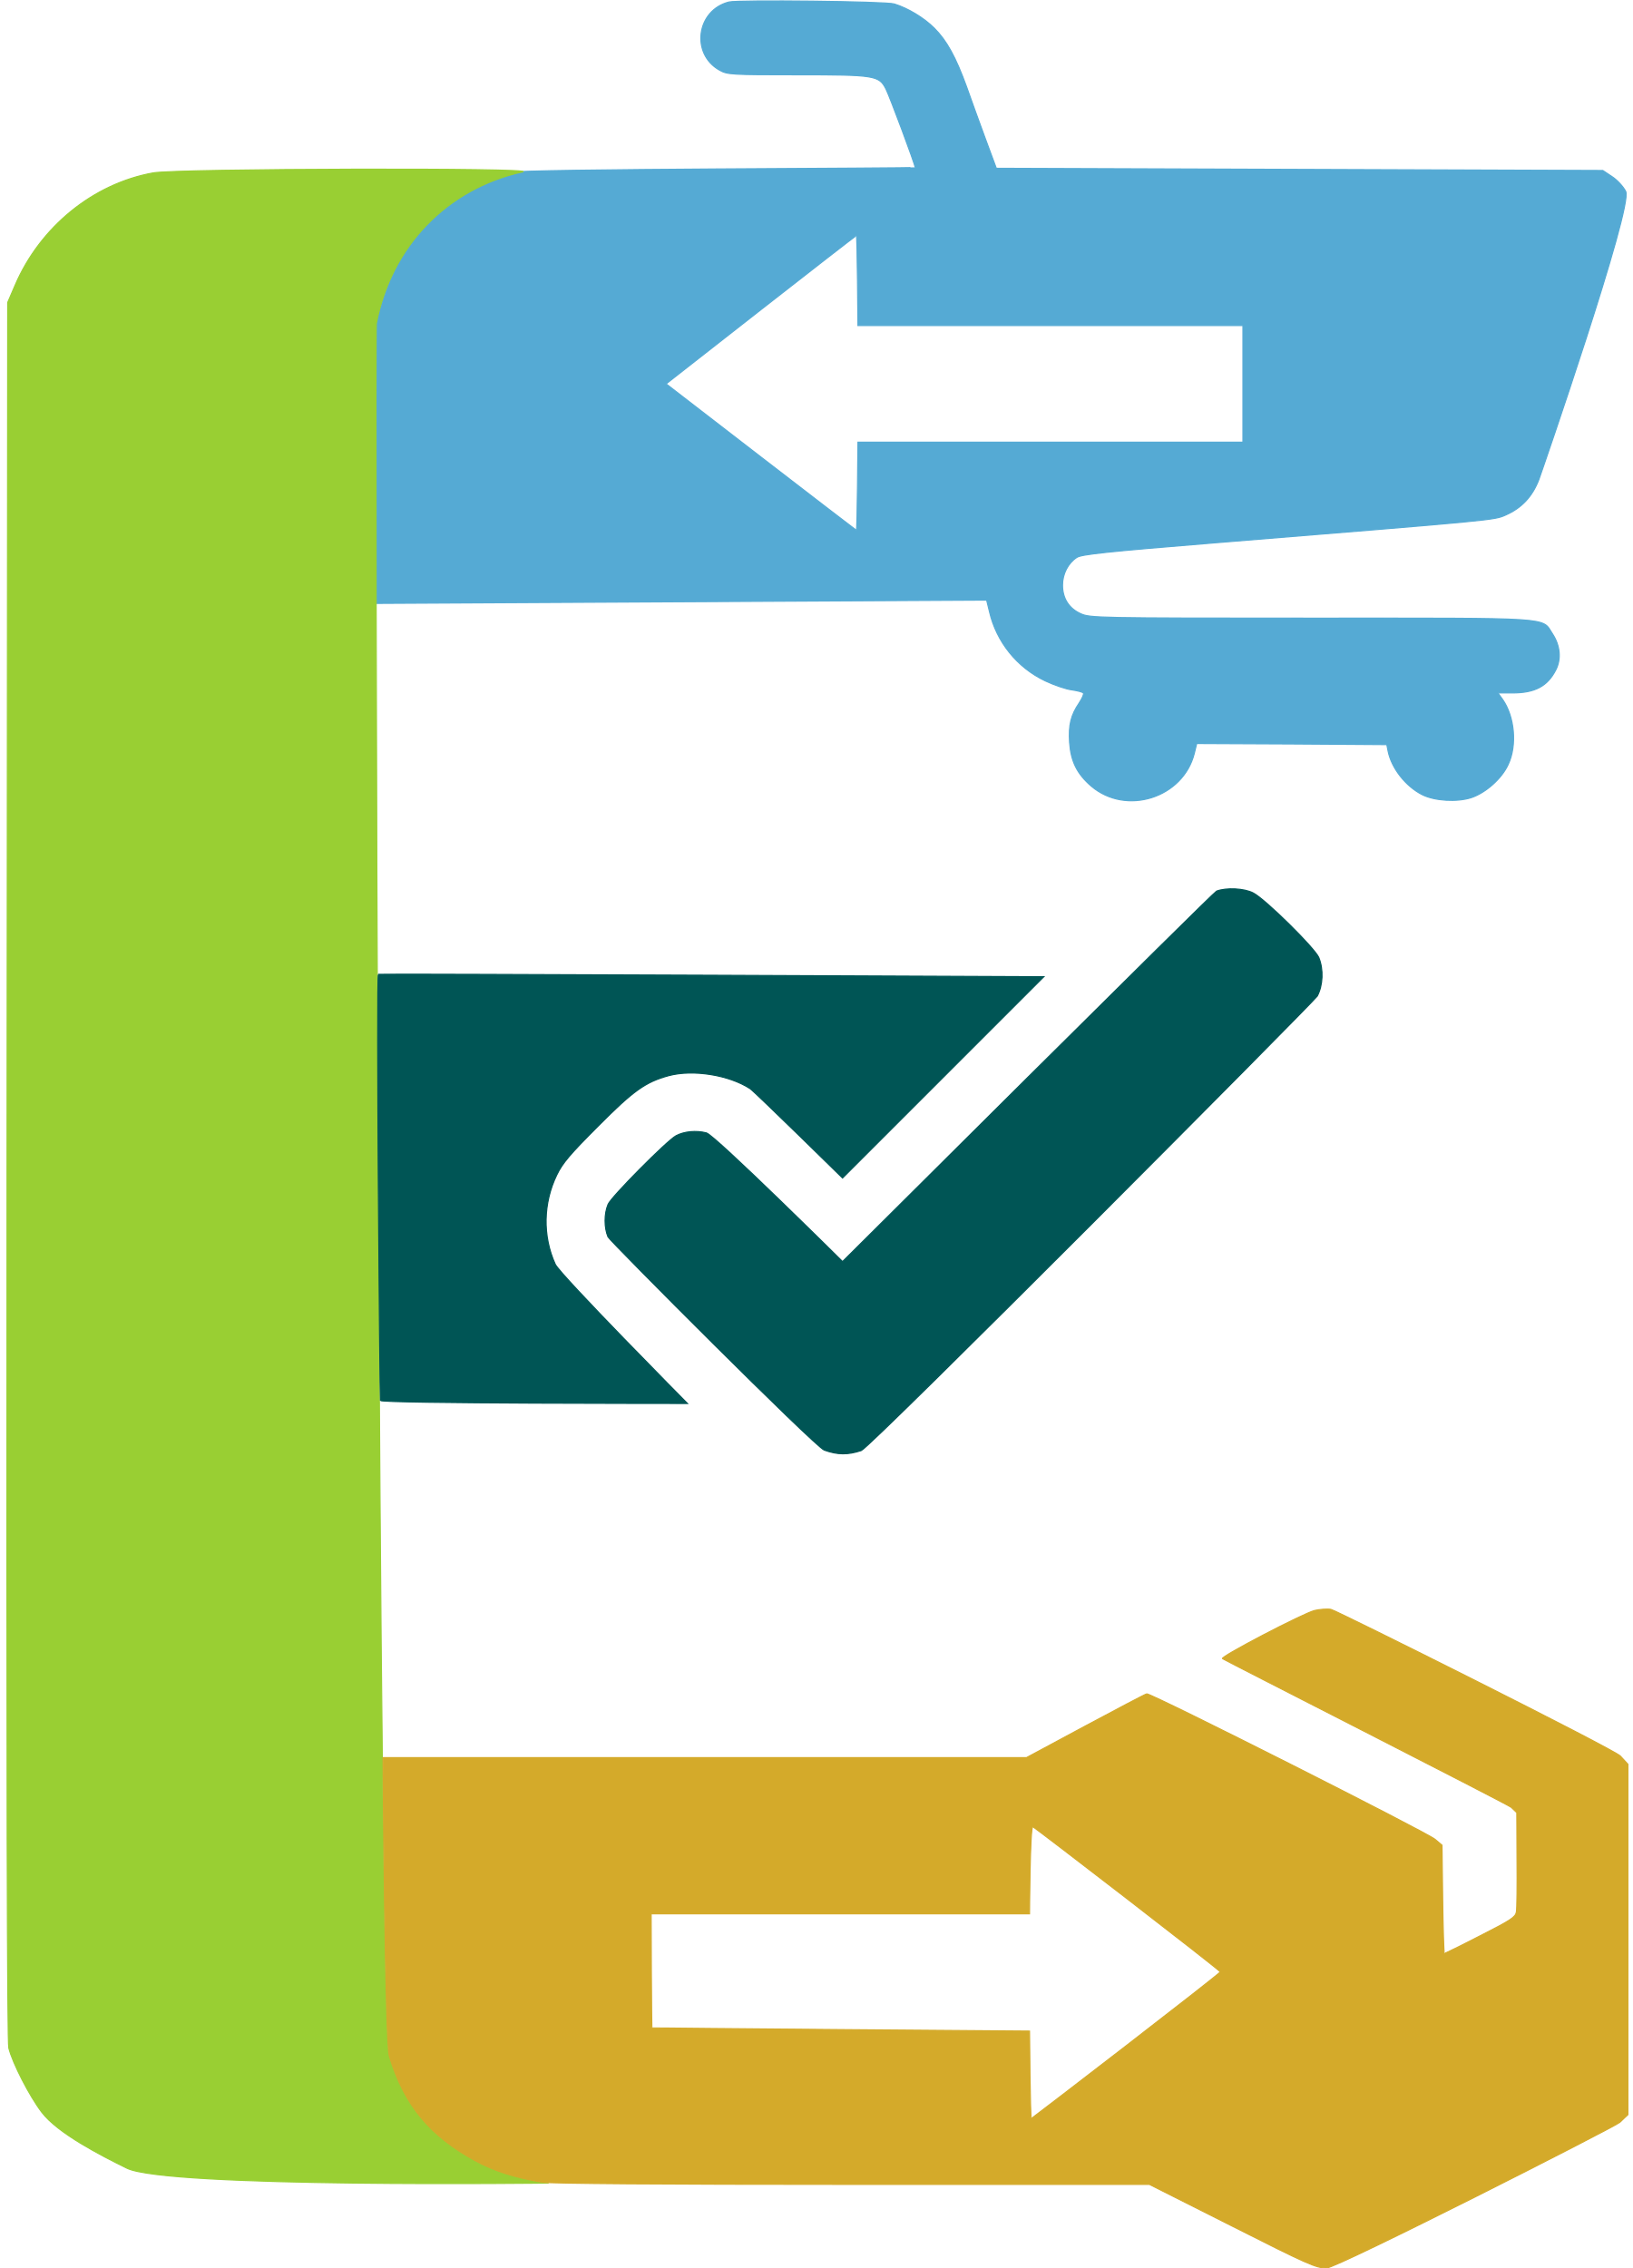
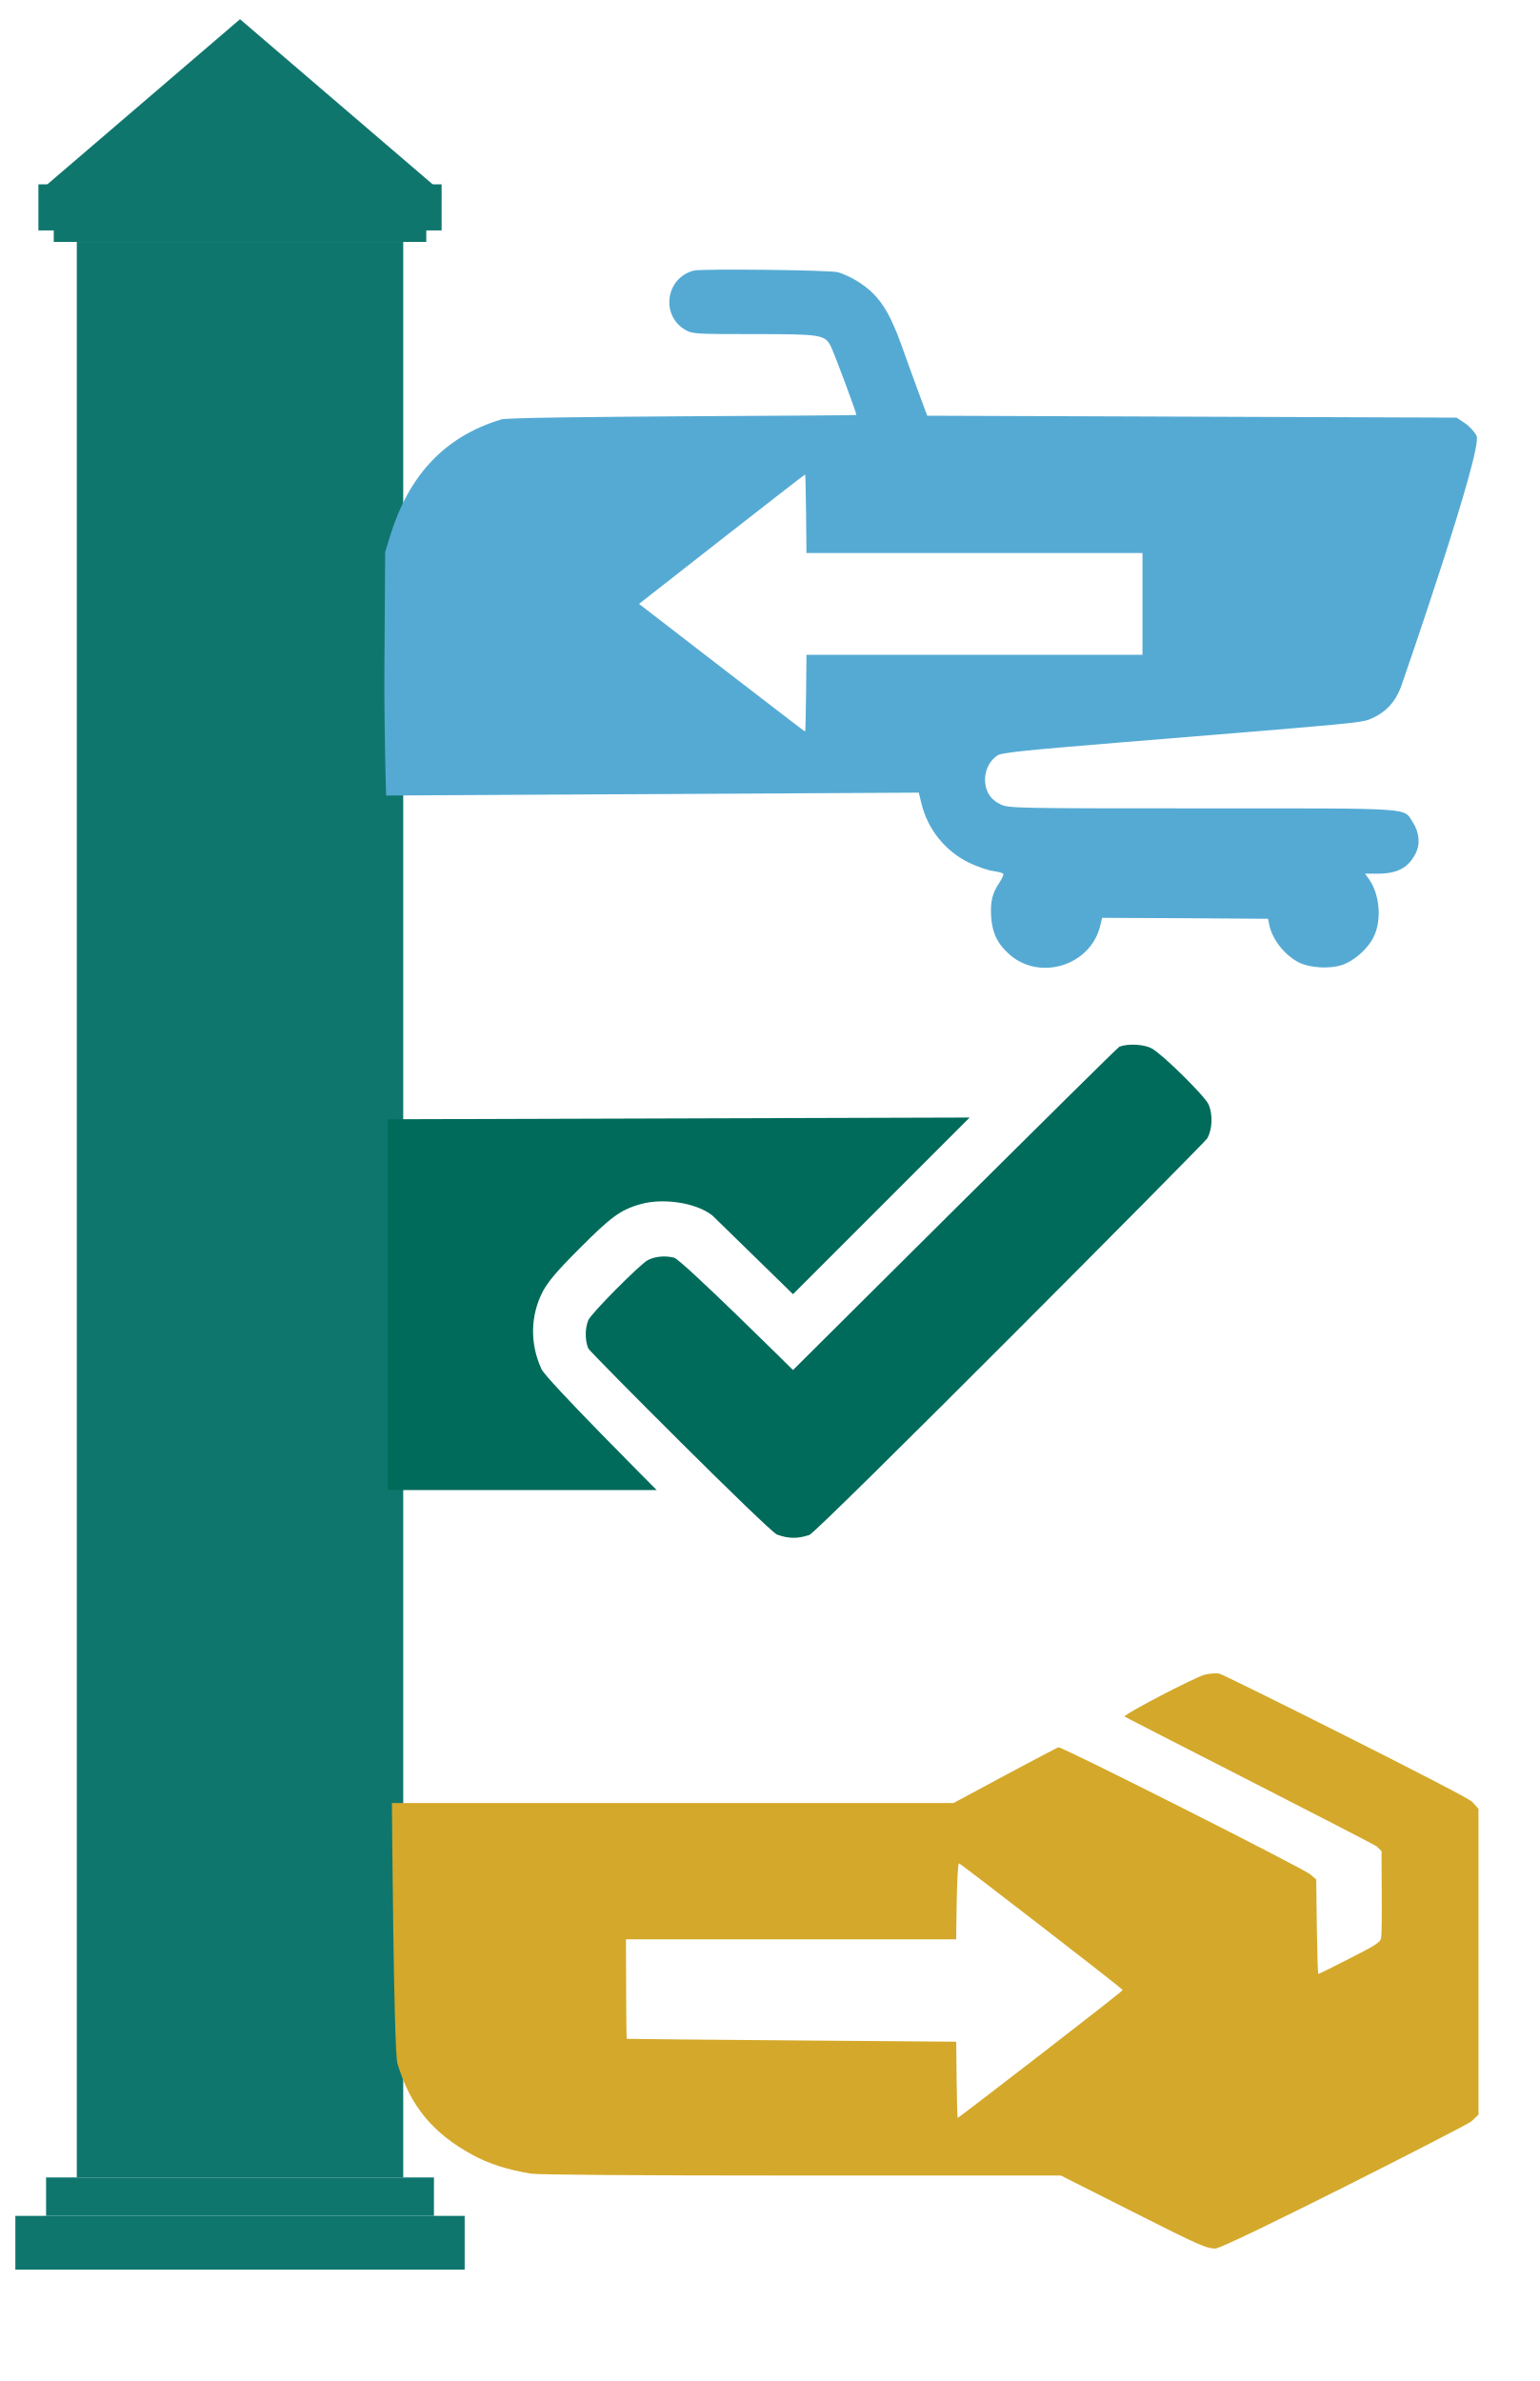
- <svg xmlns="http://www.w3.org/2000/svg" viewBox="0 0 742 1031">
-   <path stroke="#55aad4" stroke-width=".5" d="M331.4.9c-14.8 3.7-17.5 23.6-4.3 31 3.5 2 5.3 2.1 35.4 2.1 35.2 0 37.1.3 40.2 6.4 1.7 3.3 13.3 34.4 13.3 35.7 0 .5-179.389.608-184.889 2.308-30.5 9.2-48.411 30.092-57.811 60.292l-2.7 8.8-.4 60c-.2 33 .9 66.8.9 66.8l277.4-1.5 1.3 5.3c3.2 13.7 12.5 25.3 25.3 31.4 4 1.9 9.5 3.8 12.1 4.1 2.7.4 5.1 1 5.3 1.5.3.4-.6 2.4-1.9 4.4-3.8 5.6-4.9 10-4.4 18 .6 8.6 3.4 14.3 9.9 19.9 15.9 13.5 41.7 5.3 46.8-14.9l1.1-4.5 43.2.2 43.2.3.6 3c1.6 7.8 8 15.9 15.4 19.7 5.7 2.9 15.9 3.5 22.4 1.4 6.6-2.2 13.9-8.7 16.8-15.1 4.1-8.7 2.9-21.8-2.6-29.6l-2.1-2.9h6.6c10.2 0 15.9-3 19.7-10.4 2.6-5 2-11.2-1.5-16.5-5-7.6 2.3-7.1-109.9-7.1-96.7 0-100.4-.1-104.5-2-5.4-2.4-8.3-7-8.3-13 0-5.1 2.5-10 6.5-12.6 2.1-1.4 13.5-2.6 62.3-6.6 128.8-10.5 127.3-10.3 132.7-12.7 7.2-3.2 12-8.3 15-16 1.3-3.6 43-124.2 39.5-131.1-1.1-2.2-3.9-5.2-6.2-6.7l-4.2-2.8-275.7-1-5-13.5c-2.7-7.4-6.6-18-8.5-23.5-4.9-13.5-9-21-14.7-26.7-4.7-4.7-12-9.1-18.2-11-3.8-1.2-70.9-1.9-75.1-.9Zm57.9 106.2c.4-.1.7 40.9.7 40.9h175v53H390s-.3 40-.7 40-86.5-66.5-86.5-66.5 86-67.4 86.5-67.4Z" style="fill-rule: evenodd;" fill="#55aad4" />
-   <path stroke-width=".5" d="M 69.6 78.6 C 42.4 83.5 18.3 103.1 6.9 129.6 L 3.5 137.5 L 3.2 532 C 3 812.3 3.3 927.8 4 931 C 5.7 937.8 13.3 952.7 19 960.2 C 26.3 969.8 45.907 979.844 57.707 985.644 C 76.007 994.644 249.394 992.389 249.394 992.389 C 223.551 992.353 180.943 947.513 176.951 934.746 C 172.071 919.14 170.3 150.8 171.1 147 C 177.9 111.9 203.212 85.744 237.512 78.144 C 246.312 76.244 80.5 76.6 69.6 78.6 L 69.6 78.6 Z" style="fill-rule: nonzero; paint-order: fill; fill: rgb(153, 207, 51); stroke: rgb(152, 207, 51);" />
-   <g fill="#055" stroke="#055" stroke-width=".5">
+ <svg xmlns="http://www.w3.org/2000/svg" viewBox="-30 -140 802 1240">
+   <g fill="#0F766E">
+     <polygon points="-10,-40 200,-40 95,-130" />
+     <rect x="-10" y="-44" width="210" height="24" />
+     <rect x="-2" y="-22" width="194" height="8" />
+     <rect x="10" y="-14" width="170" height="1008" />
+     <rect x="-6" y="994" width="202" height="20" />
+     <rect x="-22" y="1014" width="234" height="28" />
+   </g>
+   <path fill="#55AAD4" d="M331.4.9c-14.8 3.7-17.5 23.6-4.3 31 3.5 2 5.3 2.1 35.4 2.1 35.2 0 37.1.3 40.2 6.4 1.7 3.3 13.3 34.4 13.3 35.7 0 .5-179.389.608-184.889 2.308-30.5 9.2-48.411 30.092-57.811 60.292l-2.7 8.8-.4 60c-.2 33 .9 66.8.9 66.8l277.4-1.5 1.3 5.3c3.2 13.7 12.5 25.3 25.3 31.4 4 1.9 9.5 3.8 12.1 4.1 2.7.4 5.1 1 5.3 1.5.3.4-.6 2.4-1.9 4.4-3.8 5.6-4.9 10-4.4 18 .6 8.6 3.4 14.3 9.9 19.9 15.9 13.5 41.7 5.3 46.8-14.9l1.1-4.5 43.2.2 43.2.3.6 3c1.6 7.8 8 15.9 15.4 19.7 5.7 2.9 15.9 3.5 22.4 1.4 6.6-2.2 13.9-8.7 16.8-15.1 4.1-8.7 2.9-21.8-2.6-29.6l-2.1-2.9h6.6c10.2 0 15.9-3 19.7-10.4 2.6-5 2-11.2-1.5-16.5-5-7.6 2.3-7.1-109.9-7.1-96.7 0-100.4-.1-104.5-2-5.4-2.4-8.3-7-8.3-13 0-5.1 2.5-10 6.5-12.6 2.1-1.4 13.5-2.6 62.3-6.6 128.8-10.5 127.3-10.3 132.7-12.7 7.2-3.2 12-8.3 15-16 1.3-3.6 43-124.2 39.5-131.1-1.1-2.2-3.9-5.2-6.2-6.7l-4.2-2.8-275.7-1-5-13.5c-2.7-7.4-6.6-18-8.5-23.5-4.9-13.5-9-21-14.7-26.7-4.7-4.7-12-9.1-18.2-11-3.8-1.2-70.9-1.9-75.1-.9Zm57.9 106.2c.4-.1.7 40.9.7 40.9h175v53H390s-.3 40-.7 40-86.5-66.5-86.5-66.5 86-67.4 86.5-67.4Z" />
+   <g fill="#006B5B">
    <path d="M553 405.1c-1.4.5-170 168.4-170 168.4S325 516 321.1 515c-4.6-1.2-10.1-.7-13.8 1.3-4.2 2.3-29.5 27.8-30.9 31.2-1.8 4.3-1.8 10.6 0 14.8.8 1.8 94.1 95.4 98.3 96.9 6.1 2.2 10.7 2.2 16.8.2 4.3-1.5 205.9-204.2 207.3-206.6 2.6-4.9 2.9-12.1.7-17.5-1.8-4.3-24.2-26.4-29.7-29.3-4-2.2-12.4-2.6-16.8-.9Z" />
-     <path d="M172.011 442.893c-1 .4.621 192.855.921 193.755.6 1.4 139.568 1.352 139.568 1.352s-57.8-58.4-60.1-63.3c-5.8-12.8-5.5-27.8.7-40.6 2.6-5.4 6.1-9.5 18.8-22.2 16.1-16.2 21.5-20 32-22.9 11.2-3 27.6-.3 37.1 5.9 2.4 1.7 42 40.6 42 40.6l91.5-91.5s-301.889-1.407-302.489-1.107Z" />
+     <path d="M172 442.9V636h140s-58-58-60-63c-6-13-6-28 1-41 3-5 6-9 19-22 16-16 21-20 32-23 11-3 28-1 37 6 2 2 42 41 42 41l92-92z" />
  </g>
-   <path stroke="#d4aa2a" stroke-width=".5" d="M597.6 732.1c-5.2 1.3-43 21-41.9 21.9.4.4 129.9 66.3 131.3 67.6l2.5 2.4.1 21.3c.1 11.6 0 22.4-.3 23.9-.4 2.3-2.5 3.7-16.3 10.7-8.7 4.5-16.1 8.1-16.4 8.1s-.6-11.1-.8-24.6l-.3-24.6-3.2-2.7c-4-3.3-128.4-66.1-131-66.1-1 0-54.7 29-54.7 29H174.117s.871 128.988 2.871 135.688c6.8 22.5 18.712 36.412 39.012 47.512 8.6 4.7 17.7 7.6 30.4 9.8 3.9.6 53.8 1 141 1h135.1l37.7 19c34.4 17.4 38.1 19 42.8 19 4.8 0 130.8-64 133.3-66.2l3.7-3.5V802l-3.4-3.7c-2.8-3.1-129.7-66.5-131.6-66.7-1.9-.3-5.2 0-7.4.5Zm-128.1 98.3c.9.3 85.4 65.4 85.2 66-.3 1-85.5 66.6-85.9 66.6-.5 0-.8-39.7-.8-39.7s-171.4-1.3-171.6-1.5c-.3-.3-.4-51.8-.4-51.8h172s.2-40.1 1.5-39.6Z" style="fill: rgb(212, 170, 42);" />
+   <path fill="#D4A82A" d="M597.6 732.1c-5.2 1.3-43 21-41.9 21.9.4.4 129.9 66.3 131.3 67.6l2.5 2.4.1 21.3c.1 11.6 0 22.4-.3 23.9-.4 2.3-2.5 3.7-16.3 10.7-8.7 4.5-16.1 8.1-16.4 8.1s-.6-11.1-.8-24.6l-.3-24.6-3.2-2.7c-4-3.3-128.4-66.1-131-66.1-1 0-54.7 29-54.7 29H174.117s.871 128.988 2.871 135.688c6.8 22.5 18.712 36.412 39.012 47.512 8.6 4.7 17.7 7.6 30.4 9.8 3.9.6 53.8 1 141 1h135.1l37.7 19c34.4 17.4 38.1 19 42.8 19 4.8 0 130.8-64 133.3-66.2l3.7-3.5V802l-3.4-3.7c-2.8-3.1-129.7-66.5-131.6-66.7-1.9-.3-5.2 0-7.4.5Zm-128.1 98.3c.9.3 85.4 65.4 85.2 66-.3 1-85.5 66.6-85.9 66.6-.5 0-.8-39.7-.8-39.7s-171.4-1.3-171.6-1.5c-.3-.3-.4-51.8-.4-51.8h172s.2-40.1 1.5-39.6Z" />
</svg>
